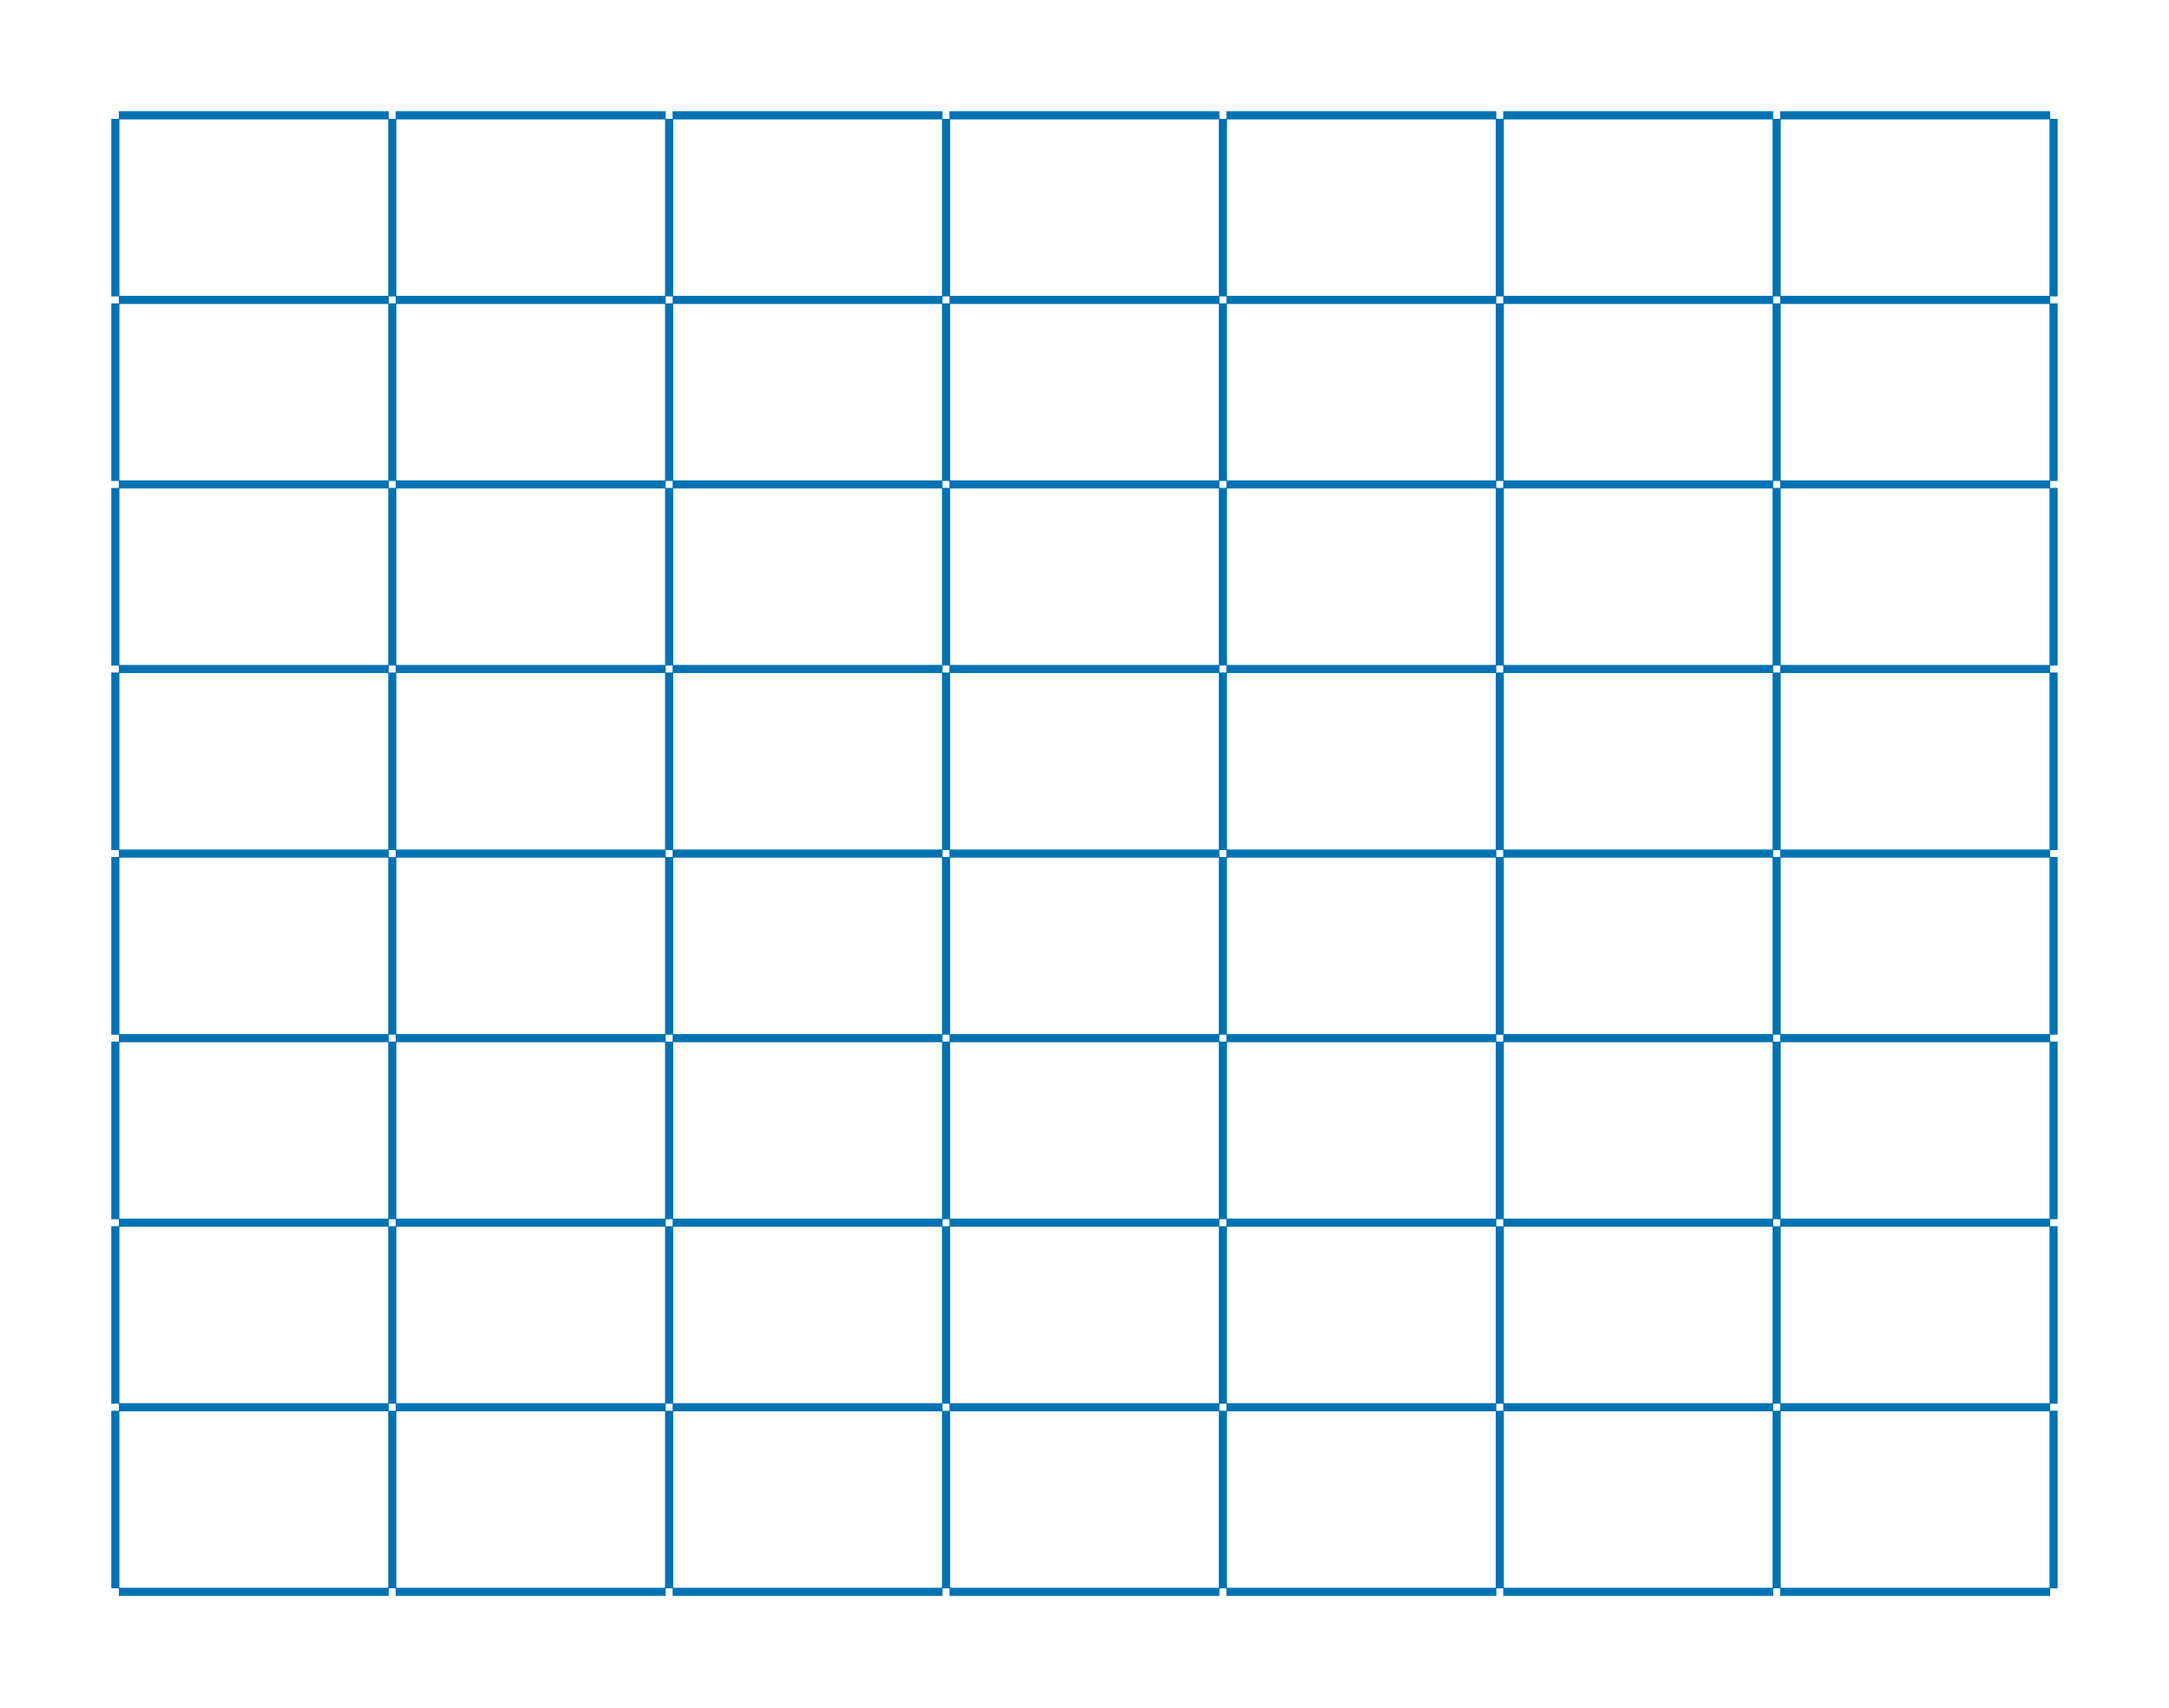
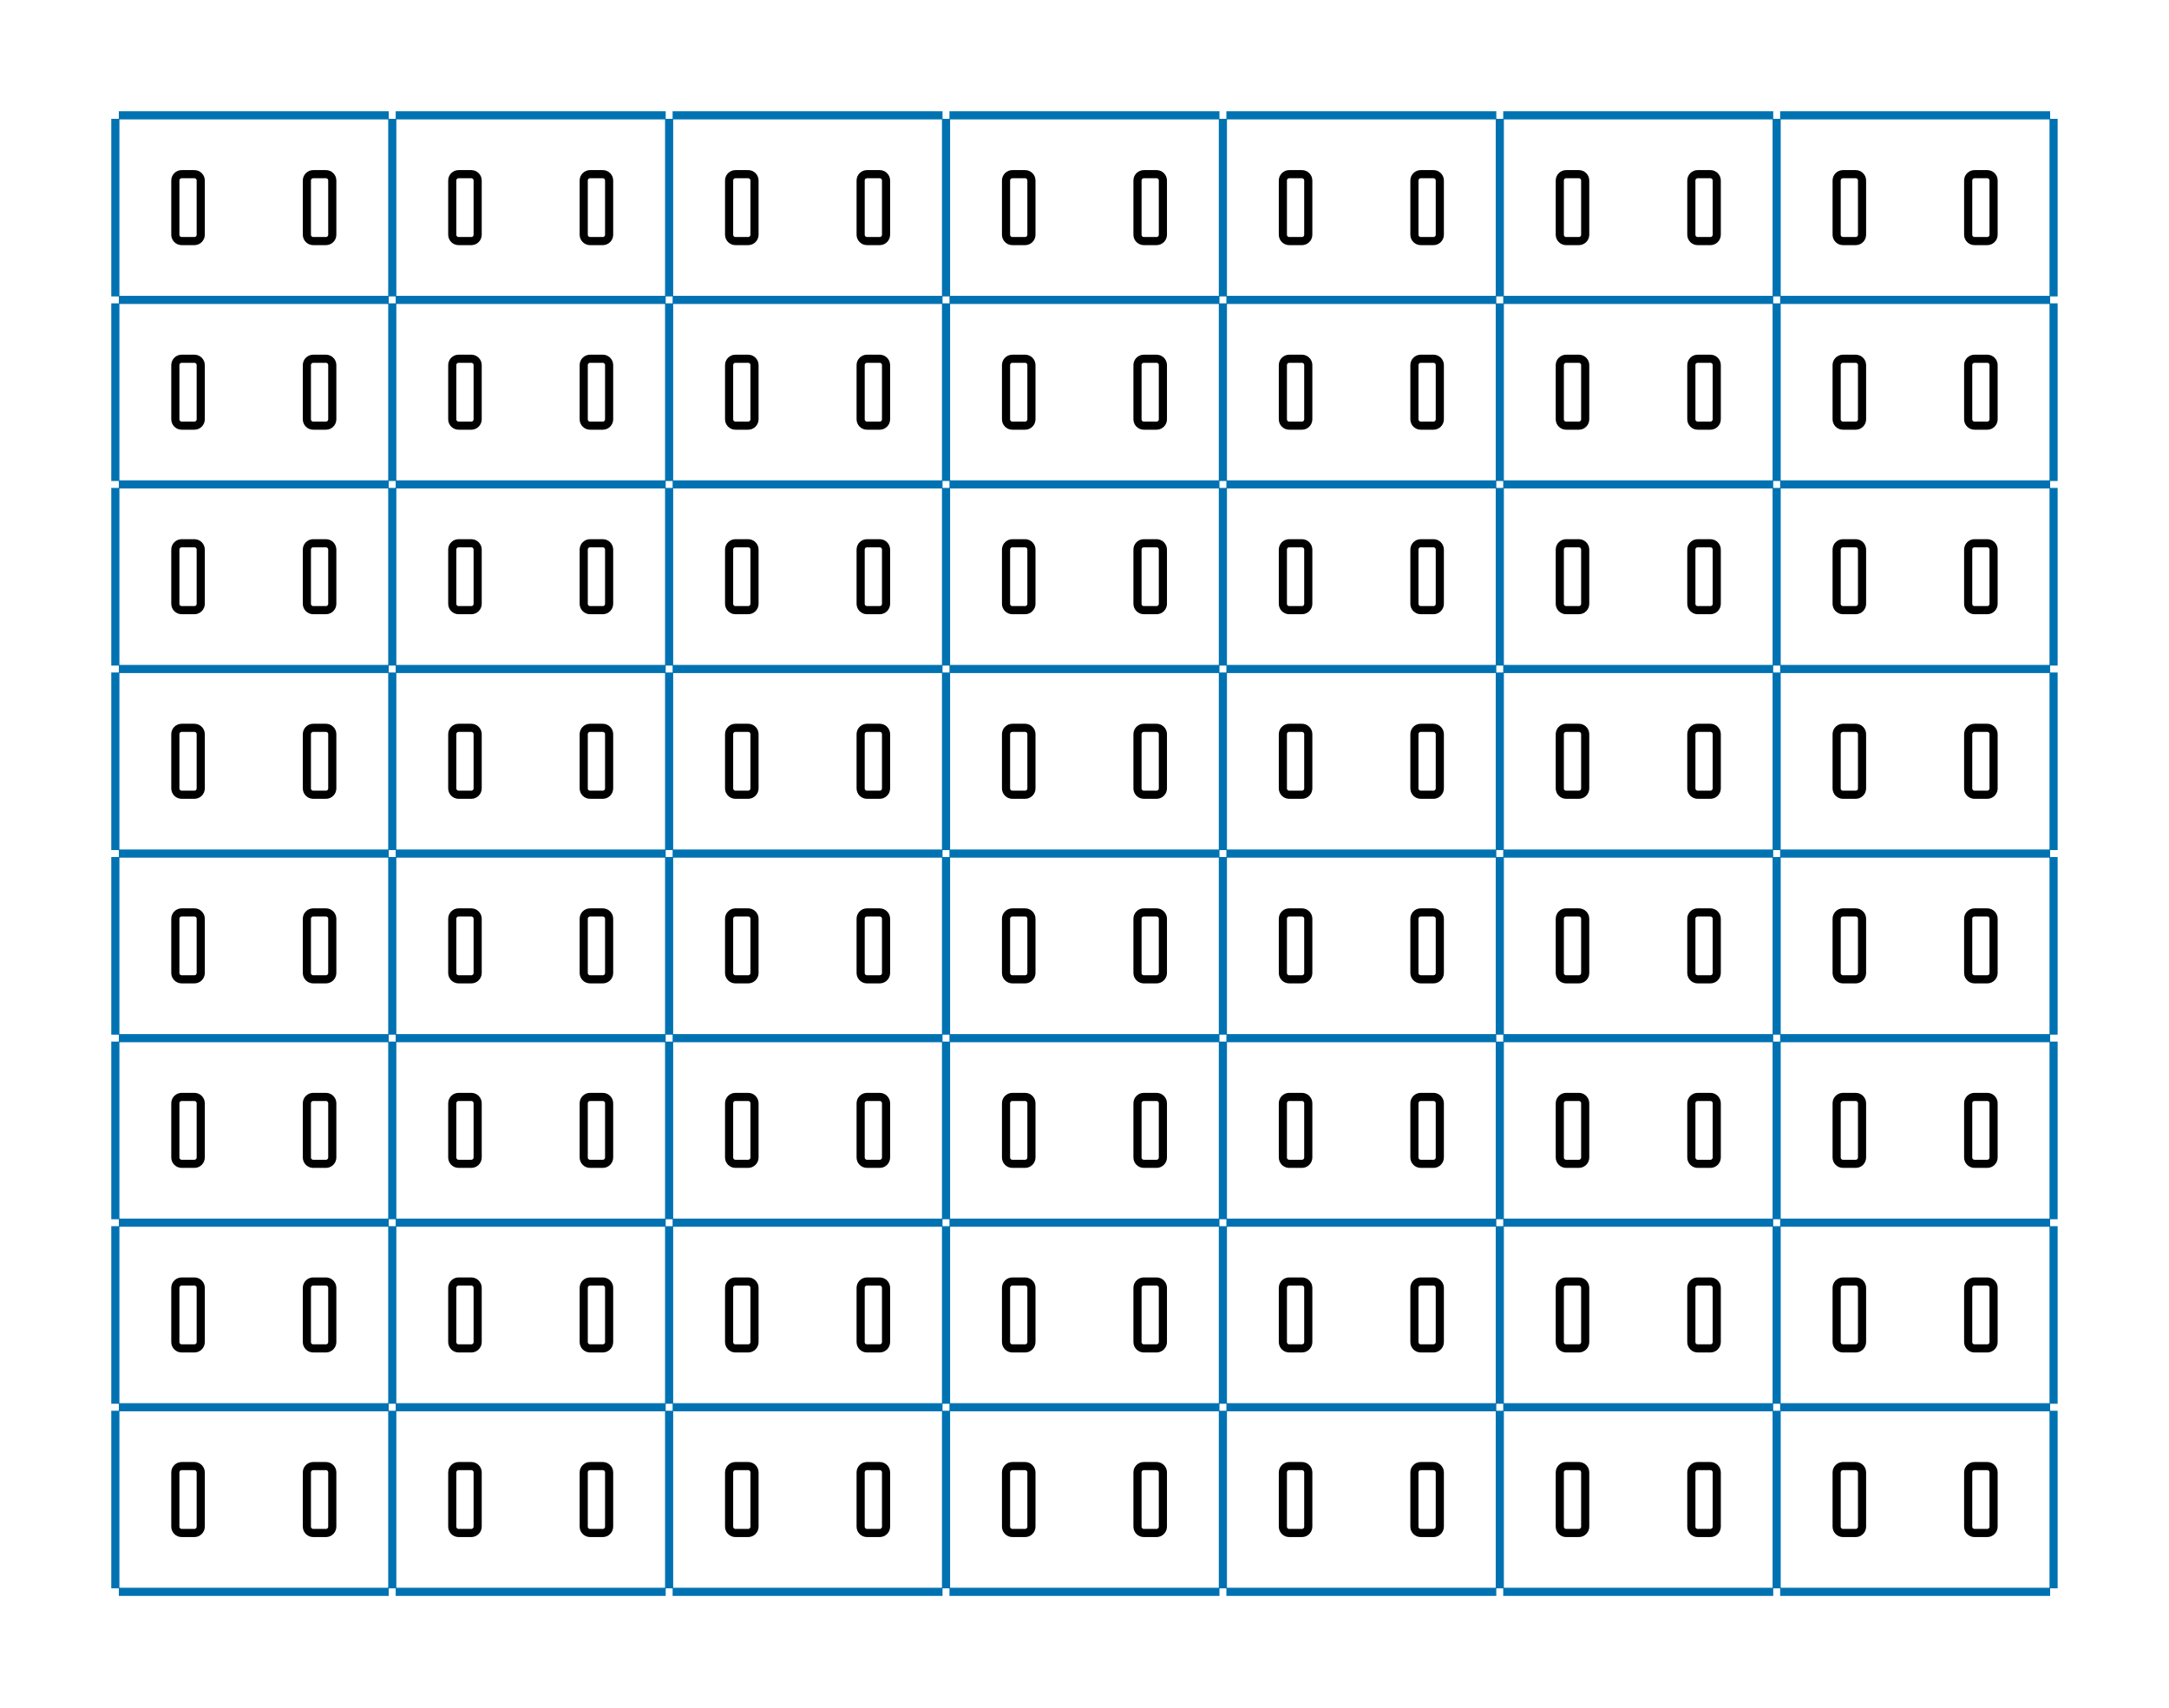
<svg xmlns="http://www.w3.org/2000/svg" viewbox="0 0 266.46 209.76" width="266.46" height="209.76">
  <g transform="translate(14.17, 14.17)">
    <line x1="0.43" y1="0.00" x2="33.59" y2="0.00" stroke="#0072B2" />
    <line x1="34.44" y1="0.00" x2="67.61" y2="0.00" stroke="#0072B2" />
    <line x1="68.46" y1="0.00" x2="101.62" y2="0.00" stroke="#0072B2" />
    <line x1="102.47" y1="0.00" x2="135.64" y2="0.00" stroke="#0072B2" />
    <line x1="136.49" y1="0.00" x2="169.65" y2="0.00" stroke="#0072B2" />
    <line x1="170.50" y1="0.00" x2="203.67" y2="0.00" stroke="#0072B2" />
    <line x1="204.52" y1="0.00" x2="237.69" y2="0.00" stroke="#0072B2" />
    <line x1="0.43" y1="22.68" x2="33.59" y2="22.68" stroke="#0072B2" />
    <line x1="34.44" y1="22.68" x2="67.61" y2="22.68" stroke="#0072B2" />
    <line x1="68.46" y1="22.68" x2="101.62" y2="22.68" stroke="#0072B2" />
    <line x1="102.47" y1="22.68" x2="135.64" y2="22.68" stroke="#0072B2" />
    <line x1="136.49" y1="22.68" x2="169.65" y2="22.68" stroke="#0072B2" />
    <line x1="170.50" y1="22.68" x2="203.67" y2="22.68" stroke="#0072B2" />
    <line x1="204.52" y1="22.68" x2="237.69" y2="22.68" stroke="#0072B2" />
    <line x1="0.43" y1="45.35" x2="33.59" y2="45.35" stroke="#0072B2" />
    <line x1="34.44" y1="45.35" x2="67.61" y2="45.35" stroke="#0072B2" />
    <line x1="68.46" y1="45.35" x2="101.62" y2="45.35" stroke="#0072B2" />
    <line x1="102.47" y1="45.35" x2="135.64" y2="45.35" stroke="#0072B2" />
    <line x1="136.49" y1="45.35" x2="169.65" y2="45.35" stroke="#0072B2" />
    <line x1="170.50" y1="45.35" x2="203.67" y2="45.35" stroke="#0072B2" />
    <line x1="204.52" y1="45.35" x2="237.69" y2="45.35" stroke="#0072B2" />
    <line x1="0.43" y1="68.03" x2="33.59" y2="68.03" stroke="#0072B2" />
    <line x1="34.44" y1="68.03" x2="67.61" y2="68.03" stroke="#0072B2" />
    <line x1="68.46" y1="68.03" x2="101.62" y2="68.03" stroke="#0072B2" />
    <line x1="102.47" y1="68.03" x2="135.64" y2="68.03" stroke="#0072B2" />
    <line x1="136.49" y1="68.03" x2="169.65" y2="68.03" stroke="#0072B2" />
    <line x1="170.50" y1="68.03" x2="203.67" y2="68.03" stroke="#0072B2" />
    <line x1="204.52" y1="68.03" x2="237.69" y2="68.03" stroke="#0072B2" />
    <line x1="0.43" y1="90.71" x2="33.59" y2="90.71" stroke="#0072B2" />
    <line x1="34.44" y1="90.71" x2="67.61" y2="90.71" stroke="#0072B2" />
    <line x1="68.46" y1="90.71" x2="101.62" y2="90.71" stroke="#0072B2" />
    <line x1="102.47" y1="90.71" x2="135.64" y2="90.71" stroke="#0072B2" />
    <line x1="136.49" y1="90.71" x2="169.65" y2="90.71" stroke="#0072B2" />
    <line x1="170.50" y1="90.71" x2="203.67" y2="90.71" stroke="#0072B2" />
    <line x1="204.52" y1="90.71" x2="237.69" y2="90.71" stroke="#0072B2" />
    <line x1="0.43" y1="113.39" x2="33.59" y2="113.39" stroke="#0072B2" />
    <line x1="34.44" y1="113.39" x2="67.61" y2="113.39" stroke="#0072B2" />
    <line x1="68.46" y1="113.39" x2="101.62" y2="113.39" stroke="#0072B2" />
    <line x1="102.47" y1="113.39" x2="135.64" y2="113.39" stroke="#0072B2" />
    <line x1="136.49" y1="113.39" x2="169.65" y2="113.39" stroke="#0072B2" />
    <line x1="170.50" y1="113.39" x2="203.67" y2="113.39" stroke="#0072B2" />
    <line x1="204.52" y1="113.39" x2="237.69" y2="113.39" stroke="#0072B2" />
    <line x1="0.43" y1="136.06" x2="33.59" y2="136.06" stroke="#0072B2" />
    <line x1="34.44" y1="136.06" x2="67.61" y2="136.06" stroke="#0072B2" />
    <line x1="68.46" y1="136.06" x2="101.62" y2="136.06" stroke="#0072B2" />
    <line x1="102.47" y1="136.06" x2="135.64" y2="136.06" stroke="#0072B2" />
    <line x1="136.49" y1="136.06" x2="169.65" y2="136.06" stroke="#0072B2" />
    <line x1="170.50" y1="136.06" x2="203.67" y2="136.06" stroke="#0072B2" />
    <line x1="204.52" y1="136.06" x2="237.69" y2="136.06" stroke="#0072B2" />
    <line x1="0.43" y1="158.74" x2="33.59" y2="158.74" stroke="#0072B2" />
    <line x1="34.44" y1="158.74" x2="67.61" y2="158.74" stroke="#0072B2" />
    <line x1="68.46" y1="158.74" x2="101.62" y2="158.74" stroke="#0072B2" />
    <line x1="102.47" y1="158.74" x2="135.64" y2="158.74" stroke="#0072B2" />
    <line x1="136.49" y1="158.74" x2="169.65" y2="158.74" stroke="#0072B2" />
    <line x1="170.50" y1="158.74" x2="203.67" y2="158.74" stroke="#0072B2" />
    <line x1="204.52" y1="158.74" x2="237.69" y2="158.74" stroke="#0072B2" />
    <line x1="0.43" y1="181.42" x2="33.59" y2="181.42" stroke="#0072B2" />
    <line x1="34.44" y1="181.42" x2="67.61" y2="181.42" stroke="#0072B2" />
    <line x1="68.46" y1="181.42" x2="101.62" y2="181.42" stroke="#0072B2" />
    <line x1="102.47" y1="181.42" x2="135.64" y2="181.42" stroke="#0072B2" />
    <line x1="136.49" y1="181.42" x2="169.65" y2="181.42" stroke="#0072B2" />
    <line x1="170.50" y1="181.42" x2="203.67" y2="181.42" stroke="#0072B2" />
    <line x1="204.52" y1="181.42" x2="237.69" y2="181.42" stroke="#0072B2" />
    <line x1="0.00" y1="0.43" x2="0.00" y2="22.25" stroke="#0072B2" />
    <line x1="34.02" y1="0.43" x2="34.02" y2="22.25" stroke="#0072B2" />
    <line x1="68.03" y1="0.43" x2="68.03" y2="22.25" stroke="#0072B2" />
    <line x1="102.05" y1="0.43" x2="102.05" y2="22.25" stroke="#0072B2" />
    <line x1="136.06" y1="0.43" x2="136.06" y2="22.25" stroke="#0072B2" />
    <line x1="170.08" y1="0.43" x2="170.08" y2="22.25" stroke="#0072B2" />
    <line x1="204.09" y1="0.43" x2="204.09" y2="22.25" stroke="#0072B2" />
    <line x1="238.11" y1="0.43" x2="238.11" y2="22.25" stroke="#0072B2" />
    <line x1="0.00" y1="23.10" x2="0.00" y2="44.93" stroke="#0072B2" />
    <line x1="34.02" y1="23.10" x2="34.02" y2="44.93" stroke="#0072B2" />
    <line x1="68.03" y1="23.10" x2="68.03" y2="44.93" stroke="#0072B2" />
    <line x1="102.05" y1="23.10" x2="102.05" y2="44.93" stroke="#0072B2" />
    <line x1="136.06" y1="23.10" x2="136.06" y2="44.93" stroke="#0072B2" />
    <line x1="170.08" y1="23.10" x2="170.08" y2="44.93" stroke="#0072B2" />
    <line x1="204.09" y1="23.10" x2="204.09" y2="44.93" stroke="#0072B2" />
    <line x1="238.11" y1="23.10" x2="238.11" y2="44.93" stroke="#0072B2" />
    <line x1="0.00" y1="45.78" x2="0.00" y2="67.61" stroke="#0072B2" />
    <line x1="34.02" y1="45.78" x2="34.02" y2="67.61" stroke="#0072B2" />
    <line x1="68.03" y1="45.78" x2="68.03" y2="67.61" stroke="#0072B2" />
    <line x1="102.05" y1="45.78" x2="102.05" y2="67.61" stroke="#0072B2" />
    <line x1="136.06" y1="45.78" x2="136.06" y2="67.61" stroke="#0072B2" />
    <line x1="170.08" y1="45.78" x2="170.08" y2="67.61" stroke="#0072B2" />
    <line x1="204.09" y1="45.78" x2="204.09" y2="67.61" stroke="#0072B2" />
    <line x1="238.11" y1="45.78" x2="238.11" y2="67.61" stroke="#0072B2" />
    <line x1="0.00" y1="68.46" x2="0.00" y2="90.28" stroke="#0072B2" />
    <line x1="34.02" y1="68.46" x2="34.02" y2="90.28" stroke="#0072B2" />
    <line x1="68.03" y1="68.46" x2="68.03" y2="90.28" stroke="#0072B2" />
    <line x1="102.05" y1="68.46" x2="102.05" y2="90.28" stroke="#0072B2" />
    <line x1="136.06" y1="68.46" x2="136.06" y2="90.28" stroke="#0072B2" />
    <line x1="170.08" y1="68.46" x2="170.08" y2="90.28" stroke="#0072B2" />
    <line x1="204.09" y1="68.46" x2="204.09" y2="90.28" stroke="#0072B2" />
    <line x1="238.11" y1="68.46" x2="238.11" y2="90.28" stroke="#0072B2" />
    <line x1="0.00" y1="91.13" x2="0.00" y2="112.96" stroke="#0072B2" />
    <line x1="34.02" y1="91.13" x2="34.02" y2="112.96" stroke="#0072B2" />
    <line x1="68.03" y1="91.13" x2="68.03" y2="112.96" stroke="#0072B2" />
    <line x1="102.05" y1="91.13" x2="102.05" y2="112.96" stroke="#0072B2" />
    <line x1="136.06" y1="91.13" x2="136.06" y2="112.96" stroke="#0072B2" />
    <line x1="170.08" y1="91.13" x2="170.08" y2="112.96" stroke="#0072B2" />
    <line x1="204.09" y1="91.13" x2="204.09" y2="112.96" stroke="#0072B2" />
    <line x1="238.11" y1="91.13" x2="238.11" y2="112.96" stroke="#0072B2" />
    <line x1="0.00" y1="113.81" x2="0.00" y2="135.64" stroke="#0072B2" />
    <line x1="34.02" y1="113.81" x2="34.02" y2="135.64" stroke="#0072B2" />
    <line x1="68.03" y1="113.81" x2="68.03" y2="135.64" stroke="#0072B2" />
    <line x1="102.05" y1="113.81" x2="102.05" y2="135.64" stroke="#0072B2" />
    <line x1="136.06" y1="113.81" x2="136.06" y2="135.64" stroke="#0072B2" />
    <line x1="170.08" y1="113.81" x2="170.08" y2="135.64" stroke="#0072B2" />
    <line x1="204.09" y1="113.81" x2="204.09" y2="135.64" stroke="#0072B2" />
    <line x1="238.11" y1="113.81" x2="238.11" y2="135.64" stroke="#0072B2" />
    <line x1="0.00" y1="136.49" x2="0.00" y2="158.31" stroke="#0072B2" />
    <line x1="34.02" y1="136.49" x2="34.02" y2="158.31" stroke="#0072B2" />
    <line x1="68.03" y1="136.49" x2="68.03" y2="158.31" stroke="#0072B2" />
    <line x1="102.05" y1="136.49" x2="102.05" y2="158.31" stroke="#0072B2" />
    <line x1="136.06" y1="136.49" x2="136.06" y2="158.31" stroke="#0072B2" />
    <line x1="170.08" y1="136.49" x2="170.08" y2="158.31" stroke="#0072B2" />
    <line x1="204.09" y1="136.49" x2="204.09" y2="158.31" stroke="#0072B2" />
    <line x1="238.11" y1="136.49" x2="238.11" y2="158.31" stroke="#0072B2" />
    <line x1="0.00" y1="159.17" x2="0.00" y2="180.99" stroke="#0072B2" />
    <line x1="34.02" y1="159.17" x2="34.02" y2="180.99" stroke="#0072B2" />
    <line x1="68.03" y1="159.17" x2="68.03" y2="180.99" stroke="#0072B2" />
    <line x1="102.05" y1="159.17" x2="102.05" y2="180.99" stroke="#0072B2" />
    <line x1="136.06" y1="159.17" x2="136.06" y2="180.99" stroke="#0072B2" />
    <line x1="170.08" y1="159.17" x2="170.08" y2="180.99" stroke="#0072B2" />
    <line x1="204.09" y1="159.17" x2="204.09" y2="180.99" stroke="#0072B2" />
    <line x1="238.11" y1="159.17" x2="238.11" y2="180.99" stroke="#0072B2" />
    <g>
-       <rect x="7.37" y="7.23" width="3.12" height="8.22" rx="0.78" style="fill: none; stroke: #00000" />
-       <rect x="23.53" y="7.23" width="3.12" height="8.22" rx="0.78" style="fill: none; stroke: #00000" />
-     </g>
-     <g>
-       <rect x="41.39" y="7.23" width="3.12" height="8.22" rx="0.78" style="fill: none; stroke: #00000" />
-       <rect x="57.54" y="7.23" width="3.12" height="8.22" rx="0.78" style="fill: none; stroke: #00000" />
-     </g>
-     <g>
-       <rect x="75.40" y="7.23" width="3.12" height="8.22" rx="0.78" style="fill: none; stroke: #00000" />
-       <rect x="91.56" y="7.23" width="3.12" height="8.22" rx="0.78" style="fill: none; stroke: #00000" />
-     </g>
-     <g>
-       <rect x="109.42" y="7.23" width="3.12" height="8.22" rx="0.78" style="fill: none; stroke: #00000" />
-       <rect x="125.57" y="7.23" width="3.12" height="8.22" rx="0.78" style="fill: none; stroke: #00000" />
-     </g>
-     <g>
-       <rect x="143.43" y="7.23" width="3.12" height="8.22" rx="0.78" style="fill: none; stroke: #00000" />
-       <rect x="159.59" y="7.23" width="3.12" height="8.22" rx="0.78" style="fill: none; stroke: #00000" />
-     </g>
-     <g>
-       <rect x="177.45" y="7.23" width="3.12" height="8.22" rx="0.78" style="fill: none; stroke: #00000" />
-       <rect x="193.61" y="7.23" width="3.12" height="8.22" rx="0.78" style="fill: none; stroke: #00000" />
-     </g>
-     <g>
-       <rect x="211.46" y="7.23" width="3.12" height="8.22" rx="0.78" style="fill: none; stroke: #00000" />
-       <rect x="227.62" y="7.23" width="3.12" height="8.22" rx="0.78" style="fill: none; stroke: #00000" />
-     </g>
-     <g>
-       <rect x="7.37" y="29.91" width="3.12" height="8.22" rx="0.78" style="fill: none; stroke: #00000" />
-       <rect x="23.53" y="29.91" width="3.12" height="8.22" rx="0.78" style="fill: none; stroke: #00000" />
-     </g>
-     <g>
-       <rect x="41.39" y="29.91" width="3.12" height="8.22" rx="0.78" style="fill: none; stroke: #00000" />
-       <rect x="57.54" y="29.91" width="3.12" height="8.22" rx="0.78" style="fill: none; stroke: #00000" />
-     </g>
-     <g>
-       <rect x="75.40" y="29.91" width="3.12" height="8.22" rx="0.78" style="fill: none; stroke: #00000" />
-       <rect x="91.56" y="29.91" width="3.12" height="8.22" rx="0.78" style="fill: none; stroke: #00000" />
-     </g>
-     <g>
-       <rect x="109.42" y="29.91" width="3.12" height="8.22" rx="0.78" style="fill: none; stroke: #00000" />
-       <rect x="125.57" y="29.91" width="3.12" height="8.22" rx="0.78" style="fill: none; stroke: #00000" />
-     </g>
-     <g>
-       <rect x="143.43" y="29.91" width="3.12" height="8.22" rx="0.78" style="fill: none; stroke: #00000" />
-       <rect x="159.59" y="29.91" width="3.12" height="8.22" rx="0.78" style="fill: none; stroke: #00000" />
-     </g>
-     <g>
-       <rect x="177.45" y="29.91" width="3.12" height="8.22" rx="0.78" style="fill: none; stroke: #00000" />
-       <rect x="193.61" y="29.91" width="3.12" height="8.22" rx="0.78" style="fill: none; stroke: #00000" />
-     </g>
-     <g>
-       <rect x="211.46" y="29.91" width="3.12" height="8.22" rx="0.78" style="fill: none; stroke: #00000" />
-       <rect x="227.62" y="29.91" width="3.12" height="8.22" rx="0.78" style="fill: none; stroke: #00000" />
-     </g>
-     <g>
-       <rect x="7.37" y="52.58" width="3.12" height="8.22" rx="0.78" style="fill: none; stroke: #00000" />
-       <rect x="23.53" y="52.58" width="3.12" height="8.22" rx="0.78" style="fill: none; stroke: #00000" />
-     </g>
-     <g>
-       <rect x="41.39" y="52.58" width="3.12" height="8.22" rx="0.78" style="fill: none; stroke: #00000" />
-       <rect x="57.54" y="52.58" width="3.12" height="8.22" rx="0.78" style="fill: none; stroke: #00000" />
-     </g>
-     <g>
-       <rect x="75.40" y="52.58" width="3.12" height="8.22" rx="0.78" style="fill: none; stroke: #00000" />
-       <rect x="91.56" y="52.58" width="3.12" height="8.22" rx="0.78" style="fill: none; stroke: #00000" />
-     </g>
-     <g>
-       <rect x="109.42" y="52.58" width="3.12" height="8.22" rx="0.78" style="fill: none; stroke: #00000" />
-       <rect x="125.57" y="52.58" width="3.12" height="8.22" rx="0.78" style="fill: none; stroke: #00000" />
-     </g>
-     <g>
-       <rect x="143.43" y="52.58" width="3.12" height="8.22" rx="0.78" style="fill: none; stroke: #00000" />
-       <rect x="159.59" y="52.58" width="3.12" height="8.22" rx="0.78" style="fill: none; stroke: #00000" />
-     </g>
-     <g>
-       <rect x="177.45" y="52.58" width="3.12" height="8.22" rx="0.78" style="fill: none; stroke: #00000" />
-       <rect x="193.61" y="52.58" width="3.12" height="8.22" rx="0.78" style="fill: none; stroke: #00000" />
-     </g>
-     <g>
-       <rect x="211.46" y="52.58" width="3.12" height="8.22" rx="0.78" style="fill: none; stroke: #00000" />
-       <rect x="227.62" y="52.58" width="3.12" height="8.22" rx="0.78" style="fill: none; stroke: #00000" />
-     </g>
-     <g>
-       <rect x="7.37" y="75.26" width="3.12" height="8.22" rx="0.78" style="fill: none; stroke: #00000" />
-       <rect x="23.53" y="75.26" width="3.12" height="8.22" rx="0.78" style="fill: none; stroke: #00000" />
-     </g>
-     <g>
-       <rect x="41.39" y="75.26" width="3.12" height="8.22" rx="0.78" style="fill: none; stroke: #00000" />
-       <rect x="57.54" y="75.26" width="3.12" height="8.22" rx="0.78" style="fill: none; stroke: #00000" />
-     </g>
-     <g>
-       <rect x="75.40" y="75.26" width="3.12" height="8.22" rx="0.78" style="fill: none; stroke: #00000" />
-       <rect x="91.56" y="75.26" width="3.12" height="8.22" rx="0.78" style="fill: none; stroke: #00000" />
-     </g>
-     <g>
-       <rect x="109.42" y="75.26" width="3.12" height="8.22" rx="0.78" style="fill: none; stroke: #00000" />
-       <rect x="125.57" y="75.26" width="3.12" height="8.22" rx="0.78" style="fill: none; stroke: #00000" />
-     </g>
-     <g>
-       <rect x="143.43" y="75.26" width="3.12" height="8.22" rx="0.78" style="fill: none; stroke: #00000" />
-       <rect x="159.59" y="75.26" width="3.12" height="8.22" rx="0.78" style="fill: none; stroke: #00000" />
-     </g>
-     <g>
-       <rect x="177.45" y="75.26" width="3.12" height="8.22" rx="0.78" style="fill: none; stroke: #00000" />
-       <rect x="193.61" y="75.26" width="3.12" height="8.22" rx="0.78" style="fill: none; stroke: #00000" />
-     </g>
-     <g>
-       <rect x="211.46" y="75.26" width="3.12" height="8.22" rx="0.78" style="fill: none; stroke: #00000" />
-       <rect x="227.62" y="75.26" width="3.12" height="8.22" rx="0.78" style="fill: none; stroke: #00000" />
-     </g>
-     <g>
-       <rect x="7.37" y="97.94" width="3.12" height="8.22" rx="0.78" style="fill: none; stroke: #00000" />
-       <rect x="23.53" y="97.94" width="3.12" height="8.22" rx="0.78" style="fill: none; stroke: #00000" />
-     </g>
-     <g>
-       <rect x="41.39" y="97.94" width="3.12" height="8.22" rx="0.78" style="fill: none; stroke: #00000" />
-       <rect x="57.54" y="97.94" width="3.12" height="8.22" rx="0.78" style="fill: none; stroke: #00000" />
-     </g>
-     <g>
-       <rect x="75.40" y="97.94" width="3.12" height="8.22" rx="0.78" style="fill: none; stroke: #00000" />
-       <rect x="91.56" y="97.94" width="3.12" height="8.22" rx="0.78" style="fill: none; stroke: #00000" />
-     </g>
-     <g>
-       <rect x="109.42" y="97.94" width="3.12" height="8.22" rx="0.78" style="fill: none; stroke: #00000" />
-       <rect x="125.57" y="97.94" width="3.12" height="8.22" rx="0.78" style="fill: none; stroke: #00000" />
-     </g>
-     <g>
-       <rect x="143.43" y="97.94" width="3.12" height="8.22" rx="0.78" style="fill: none; stroke: #00000" />
-       <rect x="159.59" y="97.94" width="3.12" height="8.22" rx="0.78" style="fill: none; stroke: #00000" />
-     </g>
-     <g>
-       <rect x="177.45" y="97.94" width="3.12" height="8.22" rx="0.78" style="fill: none; stroke: #00000" />
-       <rect x="193.61" y="97.94" width="3.12" height="8.22" rx="0.78" style="fill: none; stroke: #00000" />
-     </g>
-     <g>
-       <rect x="211.46" y="97.94" width="3.12" height="8.22" rx="0.78" style="fill: none; stroke: #00000" />
-       <rect x="227.62" y="97.94" width="3.12" height="8.22" rx="0.78" style="fill: none; stroke: #00000" />
-     </g>
-     <g>
-       <rect x="7.37" y="120.61" width="3.12" height="8.22" rx="0.78" style="fill: none; stroke: #00000" />
-       <rect x="23.53" y="120.61" width="3.12" height="8.22" rx="0.78" style="fill: none; stroke: #00000" />
-     </g>
-     <g>
-       <rect x="41.39" y="120.61" width="3.12" height="8.22" rx="0.78" style="fill: none; stroke: #00000" />
-       <rect x="57.54" y="120.61" width="3.12" height="8.22" rx="0.78" style="fill: none; stroke: #00000" />
-     </g>
-     <g>
-       <rect x="75.40" y="120.61" width="3.12" height="8.22" rx="0.78" style="fill: none; stroke: #00000" />
-       <rect x="91.56" y="120.61" width="3.12" height="8.22" rx="0.78" style="fill: none; stroke: #00000" />
-     </g>
-     <g>
-       <rect x="109.42" y="120.61" width="3.12" height="8.22" rx="0.78" style="fill: none; stroke: #00000" />
-       <rect x="125.57" y="120.61" width="3.12" height="8.22" rx="0.78" style="fill: none; stroke: #00000" />
-     </g>
-     <g>
-       <rect x="143.43" y="120.61" width="3.12" height="8.22" rx="0.78" style="fill: none; stroke: #00000" />
-       <rect x="159.59" y="120.61" width="3.12" height="8.22" rx="0.78" style="fill: none; stroke: #00000" />
-     </g>
-     <g>
-       <rect x="177.45" y="120.61" width="3.12" height="8.22" rx="0.78" style="fill: none; stroke: #00000" />
-       <rect x="193.61" y="120.61" width="3.12" height="8.22" rx="0.78" style="fill: none; stroke: #00000" />
-     </g>
-     <g>
-       <rect x="211.46" y="120.61" width="3.12" height="8.22" rx="0.78" style="fill: none; stroke: #00000" />
-       <rect x="227.62" y="120.61" width="3.12" height="8.22" rx="0.78" style="fill: none; stroke: #00000" />
-     </g>
-     <g>
-       <rect x="7.37" y="143.29" width="3.12" height="8.22" rx="0.78" style="fill: none; stroke: #00000" />
-       <rect x="23.53" y="143.29" width="3.12" height="8.22" rx="0.78" style="fill: none; stroke: #00000" />
-     </g>
-     <g>
-       <rect x="41.39" y="143.29" width="3.12" height="8.22" rx="0.78" style="fill: none; stroke: #00000" />
-       <rect x="57.54" y="143.29" width="3.12" height="8.22" rx="0.78" style="fill: none; stroke: #00000" />
-     </g>
-     <g>
-       <rect x="75.40" y="143.29" width="3.12" height="8.22" rx="0.78" style="fill: none; stroke: #00000" />
-       <rect x="91.56" y="143.29" width="3.12" height="8.22" rx="0.78" style="fill: none; stroke: #00000" />
-     </g>
-     <g>
-       <rect x="109.42" y="143.29" width="3.12" height="8.22" rx="0.78" style="fill: none; stroke: #00000" />
-       <rect x="125.57" y="143.29" width="3.12" height="8.22" rx="0.78" style="fill: none; stroke: #00000" />
-     </g>
-     <g>
-       <rect x="143.43" y="143.29" width="3.12" height="8.22" rx="0.78" style="fill: none; stroke: #00000" />
-       <rect x="159.59" y="143.29" width="3.12" height="8.22" rx="0.78" style="fill: none; stroke: #00000" />
-     </g>
-     <g>
-       <rect x="177.45" y="143.29" width="3.12" height="8.22" rx="0.78" style="fill: none; stroke: #00000" />
-       <rect x="193.61" y="143.29" width="3.12" height="8.22" rx="0.78" style="fill: none; stroke: #00000" />
-     </g>
-     <g>
-       <rect x="211.46" y="143.29" width="3.12" height="8.22" rx="0.78" style="fill: none; stroke: #00000" />
-       <rect x="227.62" y="143.29" width="3.12" height="8.22" rx="0.78" style="fill: none; stroke: #00000" />
-     </g>
-     <g>
-       <rect x="7.37" y="165.97" width="3.12" height="8.22" rx="0.78" style="fill: none; stroke: #00000" />
-       <rect x="23.53" y="165.97" width="3.12" height="8.22" rx="0.78" style="fill: none; stroke: #00000" />
-     </g>
-     <g>
-       <rect x="41.39" y="165.97" width="3.12" height="8.22" rx="0.78" style="fill: none; stroke: #00000" />
-       <rect x="57.54" y="165.97" width="3.12" height="8.22" rx="0.78" style="fill: none; stroke: #00000" />
-     </g>
-     <g>
-       <rect x="75.40" y="165.97" width="3.12" height="8.22" rx="0.78" style="fill: none; stroke: #00000" />
-       <rect x="91.56" y="165.97" width="3.12" height="8.22" rx="0.78" style="fill: none; stroke: #00000" />
-     </g>
-     <g>
-       <rect x="109.42" y="165.97" width="3.12" height="8.22" rx="0.78" style="fill: none; stroke: #00000" />
-       <rect x="125.57" y="165.97" width="3.12" height="8.22" rx="0.78" style="fill: none; stroke: #00000" />
-     </g>
-     <g>
-       <rect x="143.43" y="165.97" width="3.12" height="8.22" rx="0.78" style="fill: none; stroke: #00000" />
-       <rect x="159.59" y="165.97" width="3.12" height="8.22" rx="0.78" style="fill: none; stroke: #00000" />
-     </g>
-     <g>
-       <rect x="177.45" y="165.97" width="3.12" height="8.22" rx="0.78" style="fill: none; stroke: #00000" />
-       <rect x="193.61" y="165.97" width="3.12" height="8.22" rx="0.78" style="fill: none; stroke: #00000" />
-     </g>
-     <g>
-       <rect x="211.46" y="165.97" width="3.12" height="8.22" rx="0.78" style="fill: none; stroke: #00000" />
-       <rect x="227.62" y="165.97" width="3.12" height="8.22" rx="0.78" style="fill: none; stroke: #00000" />
+       <rect x="7.37" y="7.23" width="3.12" height="8.22" rx="0.78" style="fill: none; stroke: #000000" />
+       <rect x="23.53" y="7.23" width="3.12" height="8.22" rx="0.78" style="fill: none; stroke: #000000" />
+     </g>
+     <g>
+       <rect x="41.39" y="7.23" width="3.12" height="8.22" rx="0.78" style="fill: none; stroke: #000000" />
+       <rect x="57.54" y="7.23" width="3.12" height="8.22" rx="0.78" style="fill: none; stroke: #000000" />
+     </g>
+     <g>
+       <rect x="75.40" y="7.23" width="3.12" height="8.22" rx="0.78" style="fill: none; stroke: #000000" />
+       <rect x="91.56" y="7.23" width="3.12" height="8.22" rx="0.78" style="fill: none; stroke: #000000" />
+     </g>
+     <g>
+       <rect x="109.42" y="7.23" width="3.12" height="8.22" rx="0.78" style="fill: none; stroke: #000000" />
+       <rect x="125.57" y="7.23" width="3.12" height="8.22" rx="0.78" style="fill: none; stroke: #000000" />
+     </g>
+     <g>
+       <rect x="143.43" y="7.23" width="3.12" height="8.22" rx="0.78" style="fill: none; stroke: #000000" />
+       <rect x="159.59" y="7.23" width="3.12" height="8.22" rx="0.78" style="fill: none; stroke: #000000" />
+     </g>
+     <g>
+       <rect x="177.45" y="7.23" width="3.12" height="8.22" rx="0.78" style="fill: none; stroke: #000000" />
+       <rect x="193.61" y="7.23" width="3.12" height="8.22" rx="0.78" style="fill: none; stroke: #000000" />
+     </g>
+     <g>
+       <rect x="211.46" y="7.23" width="3.12" height="8.22" rx="0.78" style="fill: none; stroke: #000000" />
+       <rect x="227.62" y="7.23" width="3.12" height="8.22" rx="0.78" style="fill: none; stroke: #000000" />
+     </g>
+     <g>
+       <rect x="7.37" y="29.91" width="3.12" height="8.22" rx="0.78" style="fill: none; stroke: #000000" />
+       <rect x="23.53" y="29.91" width="3.12" height="8.22" rx="0.78" style="fill: none; stroke: #000000" />
+     </g>
+     <g>
+       <rect x="41.39" y="29.91" width="3.12" height="8.22" rx="0.78" style="fill: none; stroke: #000000" />
+       <rect x="57.54" y="29.91" width="3.12" height="8.22" rx="0.78" style="fill: none; stroke: #000000" />
+     </g>
+     <g>
+       <rect x="75.40" y="29.91" width="3.12" height="8.22" rx="0.78" style="fill: none; stroke: #000000" />
+       <rect x="91.56" y="29.91" width="3.12" height="8.22" rx="0.78" style="fill: none; stroke: #000000" />
+     </g>
+     <g>
+       <rect x="109.42" y="29.91" width="3.12" height="8.22" rx="0.78" style="fill: none; stroke: #000000" />
+       <rect x="125.57" y="29.91" width="3.12" height="8.22" rx="0.78" style="fill: none; stroke: #000000" />
+     </g>
+     <g>
+       <rect x="143.43" y="29.91" width="3.12" height="8.22" rx="0.78" style="fill: none; stroke: #000000" />
+       <rect x="159.59" y="29.91" width="3.12" height="8.22" rx="0.78" style="fill: none; stroke: #000000" />
+     </g>
+     <g>
+       <rect x="177.45" y="29.91" width="3.12" height="8.22" rx="0.78" style="fill: none; stroke: #000000" />
+       <rect x="193.61" y="29.91" width="3.12" height="8.22" rx="0.78" style="fill: none; stroke: #000000" />
+     </g>
+     <g>
+       <rect x="211.46" y="29.91" width="3.12" height="8.22" rx="0.78" style="fill: none; stroke: #000000" />
+       <rect x="227.62" y="29.91" width="3.12" height="8.22" rx="0.78" style="fill: none; stroke: #000000" />
+     </g>
+     <g>
+       <rect x="7.37" y="52.58" width="3.12" height="8.22" rx="0.78" style="fill: none; stroke: #000000" />
+       <rect x="23.53" y="52.58" width="3.12" height="8.22" rx="0.78" style="fill: none; stroke: #000000" />
+     </g>
+     <g>
+       <rect x="41.39" y="52.58" width="3.12" height="8.22" rx="0.78" style="fill: none; stroke: #000000" />
+       <rect x="57.54" y="52.58" width="3.12" height="8.22" rx="0.78" style="fill: none; stroke: #000000" />
+     </g>
+     <g>
+       <rect x="75.40" y="52.58" width="3.12" height="8.22" rx="0.78" style="fill: none; stroke: #000000" />
+       <rect x="91.56" y="52.58" width="3.12" height="8.22" rx="0.78" style="fill: none; stroke: #000000" />
+     </g>
+     <g>
+       <rect x="109.42" y="52.58" width="3.12" height="8.22" rx="0.78" style="fill: none; stroke: #000000" />
+       <rect x="125.57" y="52.58" width="3.12" height="8.22" rx="0.78" style="fill: none; stroke: #000000" />
+     </g>
+     <g>
+       <rect x="143.43" y="52.58" width="3.12" height="8.22" rx="0.78" style="fill: none; stroke: #000000" />
+       <rect x="159.59" y="52.58" width="3.12" height="8.22" rx="0.78" style="fill: none; stroke: #000000" />
+     </g>
+     <g>
+       <rect x="177.45" y="52.58" width="3.12" height="8.22" rx="0.78" style="fill: none; stroke: #000000" />
+       <rect x="193.61" y="52.58" width="3.12" height="8.22" rx="0.78" style="fill: none; stroke: #000000" />
+     </g>
+     <g>
+       <rect x="211.46" y="52.58" width="3.12" height="8.22" rx="0.78" style="fill: none; stroke: #000000" />
+       <rect x="227.62" y="52.58" width="3.12" height="8.22" rx="0.78" style="fill: none; stroke: #000000" />
+     </g>
+     <g>
+       <rect x="7.37" y="75.26" width="3.12" height="8.22" rx="0.78" style="fill: none; stroke: #000000" />
+       <rect x="23.53" y="75.26" width="3.12" height="8.22" rx="0.78" style="fill: none; stroke: #000000" />
+     </g>
+     <g>
+       <rect x="41.39" y="75.26" width="3.12" height="8.22" rx="0.78" style="fill: none; stroke: #000000" />
+       <rect x="57.54" y="75.26" width="3.12" height="8.22" rx="0.78" style="fill: none; stroke: #000000" />
+     </g>
+     <g>
+       <rect x="75.40" y="75.26" width="3.12" height="8.22" rx="0.78" style="fill: none; stroke: #000000" />
+       <rect x="91.56" y="75.26" width="3.12" height="8.22" rx="0.78" style="fill: none; stroke: #000000" />
+     </g>
+     <g>
+       <rect x="109.42" y="75.26" width="3.12" height="8.22" rx="0.78" style="fill: none; stroke: #000000" />
+       <rect x="125.57" y="75.26" width="3.12" height="8.22" rx="0.78" style="fill: none; stroke: #000000" />
+     </g>
+     <g>
+       <rect x="143.43" y="75.26" width="3.12" height="8.22" rx="0.78" style="fill: none; stroke: #000000" />
+       <rect x="159.59" y="75.26" width="3.12" height="8.22" rx="0.78" style="fill: none; stroke: #000000" />
+     </g>
+     <g>
+       <rect x="177.45" y="75.26" width="3.12" height="8.22" rx="0.78" style="fill: none; stroke: #000000" />
+       <rect x="193.61" y="75.26" width="3.12" height="8.22" rx="0.78" style="fill: none; stroke: #000000" />
+     </g>
+     <g>
+       <rect x="211.46" y="75.26" width="3.12" height="8.22" rx="0.78" style="fill: none; stroke: #000000" />
+       <rect x="227.62" y="75.26" width="3.12" height="8.22" rx="0.78" style="fill: none; stroke: #000000" />
+     </g>
+     <g>
+       <rect x="7.37" y="97.94" width="3.12" height="8.22" rx="0.78" style="fill: none; stroke: #000000" />
+       <rect x="23.53" y="97.94" width="3.12" height="8.22" rx="0.78" style="fill: none; stroke: #000000" />
+     </g>
+     <g>
+       <rect x="41.39" y="97.94" width="3.12" height="8.22" rx="0.78" style="fill: none; stroke: #000000" />
+       <rect x="57.54" y="97.94" width="3.12" height="8.22" rx="0.78" style="fill: none; stroke: #000000" />
+     </g>
+     <g>
+       <rect x="75.40" y="97.94" width="3.12" height="8.22" rx="0.78" style="fill: none; stroke: #000000" />
+       <rect x="91.56" y="97.94" width="3.12" height="8.22" rx="0.78" style="fill: none; stroke: #000000" />
+     </g>
+     <g>
+       <rect x="109.42" y="97.94" width="3.12" height="8.22" rx="0.78" style="fill: none; stroke: #000000" />
+       <rect x="125.57" y="97.94" width="3.12" height="8.22" rx="0.78" style="fill: none; stroke: #000000" />
+     </g>
+     <g>
+       <rect x="143.43" y="97.94" width="3.12" height="8.22" rx="0.78" style="fill: none; stroke: #000000" />
+       <rect x="159.59" y="97.94" width="3.12" height="8.22" rx="0.78" style="fill: none; stroke: #000000" />
+     </g>
+     <g>
+       <rect x="177.45" y="97.94" width="3.12" height="8.22" rx="0.78" style="fill: none; stroke: #000000" />
+       <rect x="193.61" y="97.94" width="3.12" height="8.22" rx="0.78" style="fill: none; stroke: #000000" />
+     </g>
+     <g>
+       <rect x="211.46" y="97.94" width="3.12" height="8.22" rx="0.78" style="fill: none; stroke: #000000" />
+       <rect x="227.62" y="97.94" width="3.12" height="8.22" rx="0.78" style="fill: none; stroke: #000000" />
+     </g>
+     <g>
+       <rect x="7.37" y="120.61" width="3.12" height="8.22" rx="0.78" style="fill: none; stroke: #000000" />
+       <rect x="23.53" y="120.61" width="3.12" height="8.22" rx="0.78" style="fill: none; stroke: #000000" />
+     </g>
+     <g>
+       <rect x="41.39" y="120.61" width="3.12" height="8.22" rx="0.78" style="fill: none; stroke: #000000" />
+       <rect x="57.54" y="120.61" width="3.12" height="8.22" rx="0.78" style="fill: none; stroke: #000000" />
+     </g>
+     <g>
+       <rect x="75.40" y="120.61" width="3.12" height="8.22" rx="0.78" style="fill: none; stroke: #000000" />
+       <rect x="91.56" y="120.61" width="3.12" height="8.22" rx="0.78" style="fill: none; stroke: #000000" />
+     </g>
+     <g>
+       <rect x="109.42" y="120.61" width="3.12" height="8.22" rx="0.78" style="fill: none; stroke: #000000" />
+       <rect x="125.57" y="120.61" width="3.12" height="8.22" rx="0.78" style="fill: none; stroke: #000000" />
+     </g>
+     <g>
+       <rect x="143.43" y="120.61" width="3.12" height="8.22" rx="0.78" style="fill: none; stroke: #000000" />
+       <rect x="159.59" y="120.61" width="3.12" height="8.22" rx="0.78" style="fill: none; stroke: #000000" />
+     </g>
+     <g>
+       <rect x="177.45" y="120.61" width="3.12" height="8.22" rx="0.78" style="fill: none; stroke: #000000" />
+       <rect x="193.61" y="120.61" width="3.12" height="8.22" rx="0.78" style="fill: none; stroke: #000000" />
+     </g>
+     <g>
+       <rect x="211.46" y="120.61" width="3.12" height="8.22" rx="0.78" style="fill: none; stroke: #000000" />
+       <rect x="227.62" y="120.61" width="3.12" height="8.22" rx="0.78" style="fill: none; stroke: #000000" />
+     </g>
+     <g>
+       <rect x="7.37" y="143.29" width="3.12" height="8.22" rx="0.78" style="fill: none; stroke: #000000" />
+       <rect x="23.53" y="143.29" width="3.12" height="8.22" rx="0.78" style="fill: none; stroke: #000000" />
+     </g>
+     <g>
+       <rect x="41.39" y="143.29" width="3.12" height="8.22" rx="0.78" style="fill: none; stroke: #000000" />
+       <rect x="57.54" y="143.29" width="3.12" height="8.22" rx="0.78" style="fill: none; stroke: #000000" />
+     </g>
+     <g>
+       <rect x="75.40" y="143.29" width="3.12" height="8.22" rx="0.78" style="fill: none; stroke: #000000" />
+       <rect x="91.56" y="143.29" width="3.12" height="8.22" rx="0.78" style="fill: none; stroke: #000000" />
+     </g>
+     <g>
+       <rect x="109.42" y="143.29" width="3.12" height="8.22" rx="0.78" style="fill: none; stroke: #000000" />
+       <rect x="125.57" y="143.29" width="3.12" height="8.22" rx="0.78" style="fill: none; stroke: #000000" />
+     </g>
+     <g>
+       <rect x="143.43" y="143.29" width="3.12" height="8.22" rx="0.78" style="fill: none; stroke: #000000" />
+       <rect x="159.59" y="143.29" width="3.12" height="8.22" rx="0.78" style="fill: none; stroke: #000000" />
+     </g>
+     <g>
+       <rect x="177.45" y="143.29" width="3.12" height="8.22" rx="0.78" style="fill: none; stroke: #000000" />
+       <rect x="193.61" y="143.29" width="3.12" height="8.22" rx="0.78" style="fill: none; stroke: #000000" />
+     </g>
+     <g>
+       <rect x="211.46" y="143.29" width="3.12" height="8.22" rx="0.78" style="fill: none; stroke: #000000" />
+       <rect x="227.62" y="143.29" width="3.12" height="8.22" rx="0.78" style="fill: none; stroke: #000000" />
+     </g>
+     <g>
+       <rect x="7.37" y="165.97" width="3.12" height="8.22" rx="0.78" style="fill: none; stroke: #000000" />
+       <rect x="23.53" y="165.97" width="3.12" height="8.22" rx="0.78" style="fill: none; stroke: #000000" />
+     </g>
+     <g>
+       <rect x="41.39" y="165.97" width="3.12" height="8.22" rx="0.78" style="fill: none; stroke: #000000" />
+       <rect x="57.54" y="165.97" width="3.12" height="8.22" rx="0.78" style="fill: none; stroke: #000000" />
+     </g>
+     <g>
+       <rect x="75.40" y="165.97" width="3.12" height="8.22" rx="0.78" style="fill: none; stroke: #000000" />
+       <rect x="91.56" y="165.97" width="3.12" height="8.22" rx="0.78" style="fill: none; stroke: #000000" />
+     </g>
+     <g>
+       <rect x="109.42" y="165.97" width="3.12" height="8.22" rx="0.78" style="fill: none; stroke: #000000" />
+       <rect x="125.57" y="165.97" width="3.12" height="8.22" rx="0.78" style="fill: none; stroke: #000000" />
+     </g>
+     <g>
+       <rect x="143.43" y="165.97" width="3.12" height="8.22" rx="0.78" style="fill: none; stroke: #000000" />
+       <rect x="159.59" y="165.97" width="3.12" height="8.22" rx="0.78" style="fill: none; stroke: #000000" />
+     </g>
+     <g>
+       <rect x="177.45" y="165.97" width="3.12" height="8.22" rx="0.78" style="fill: none; stroke: #000000" />
+       <rect x="193.61" y="165.97" width="3.12" height="8.22" rx="0.78" style="fill: none; stroke: #000000" />
+     </g>
+     <g>
+       <rect x="211.46" y="165.97" width="3.12" height="8.22" rx="0.78" style="fill: none; stroke: #000000" />
+       <rect x="227.62" y="165.97" width="3.12" height="8.22" rx="0.78" style="fill: none; stroke: #000000" />
    </g>
  </g>
</svg>
